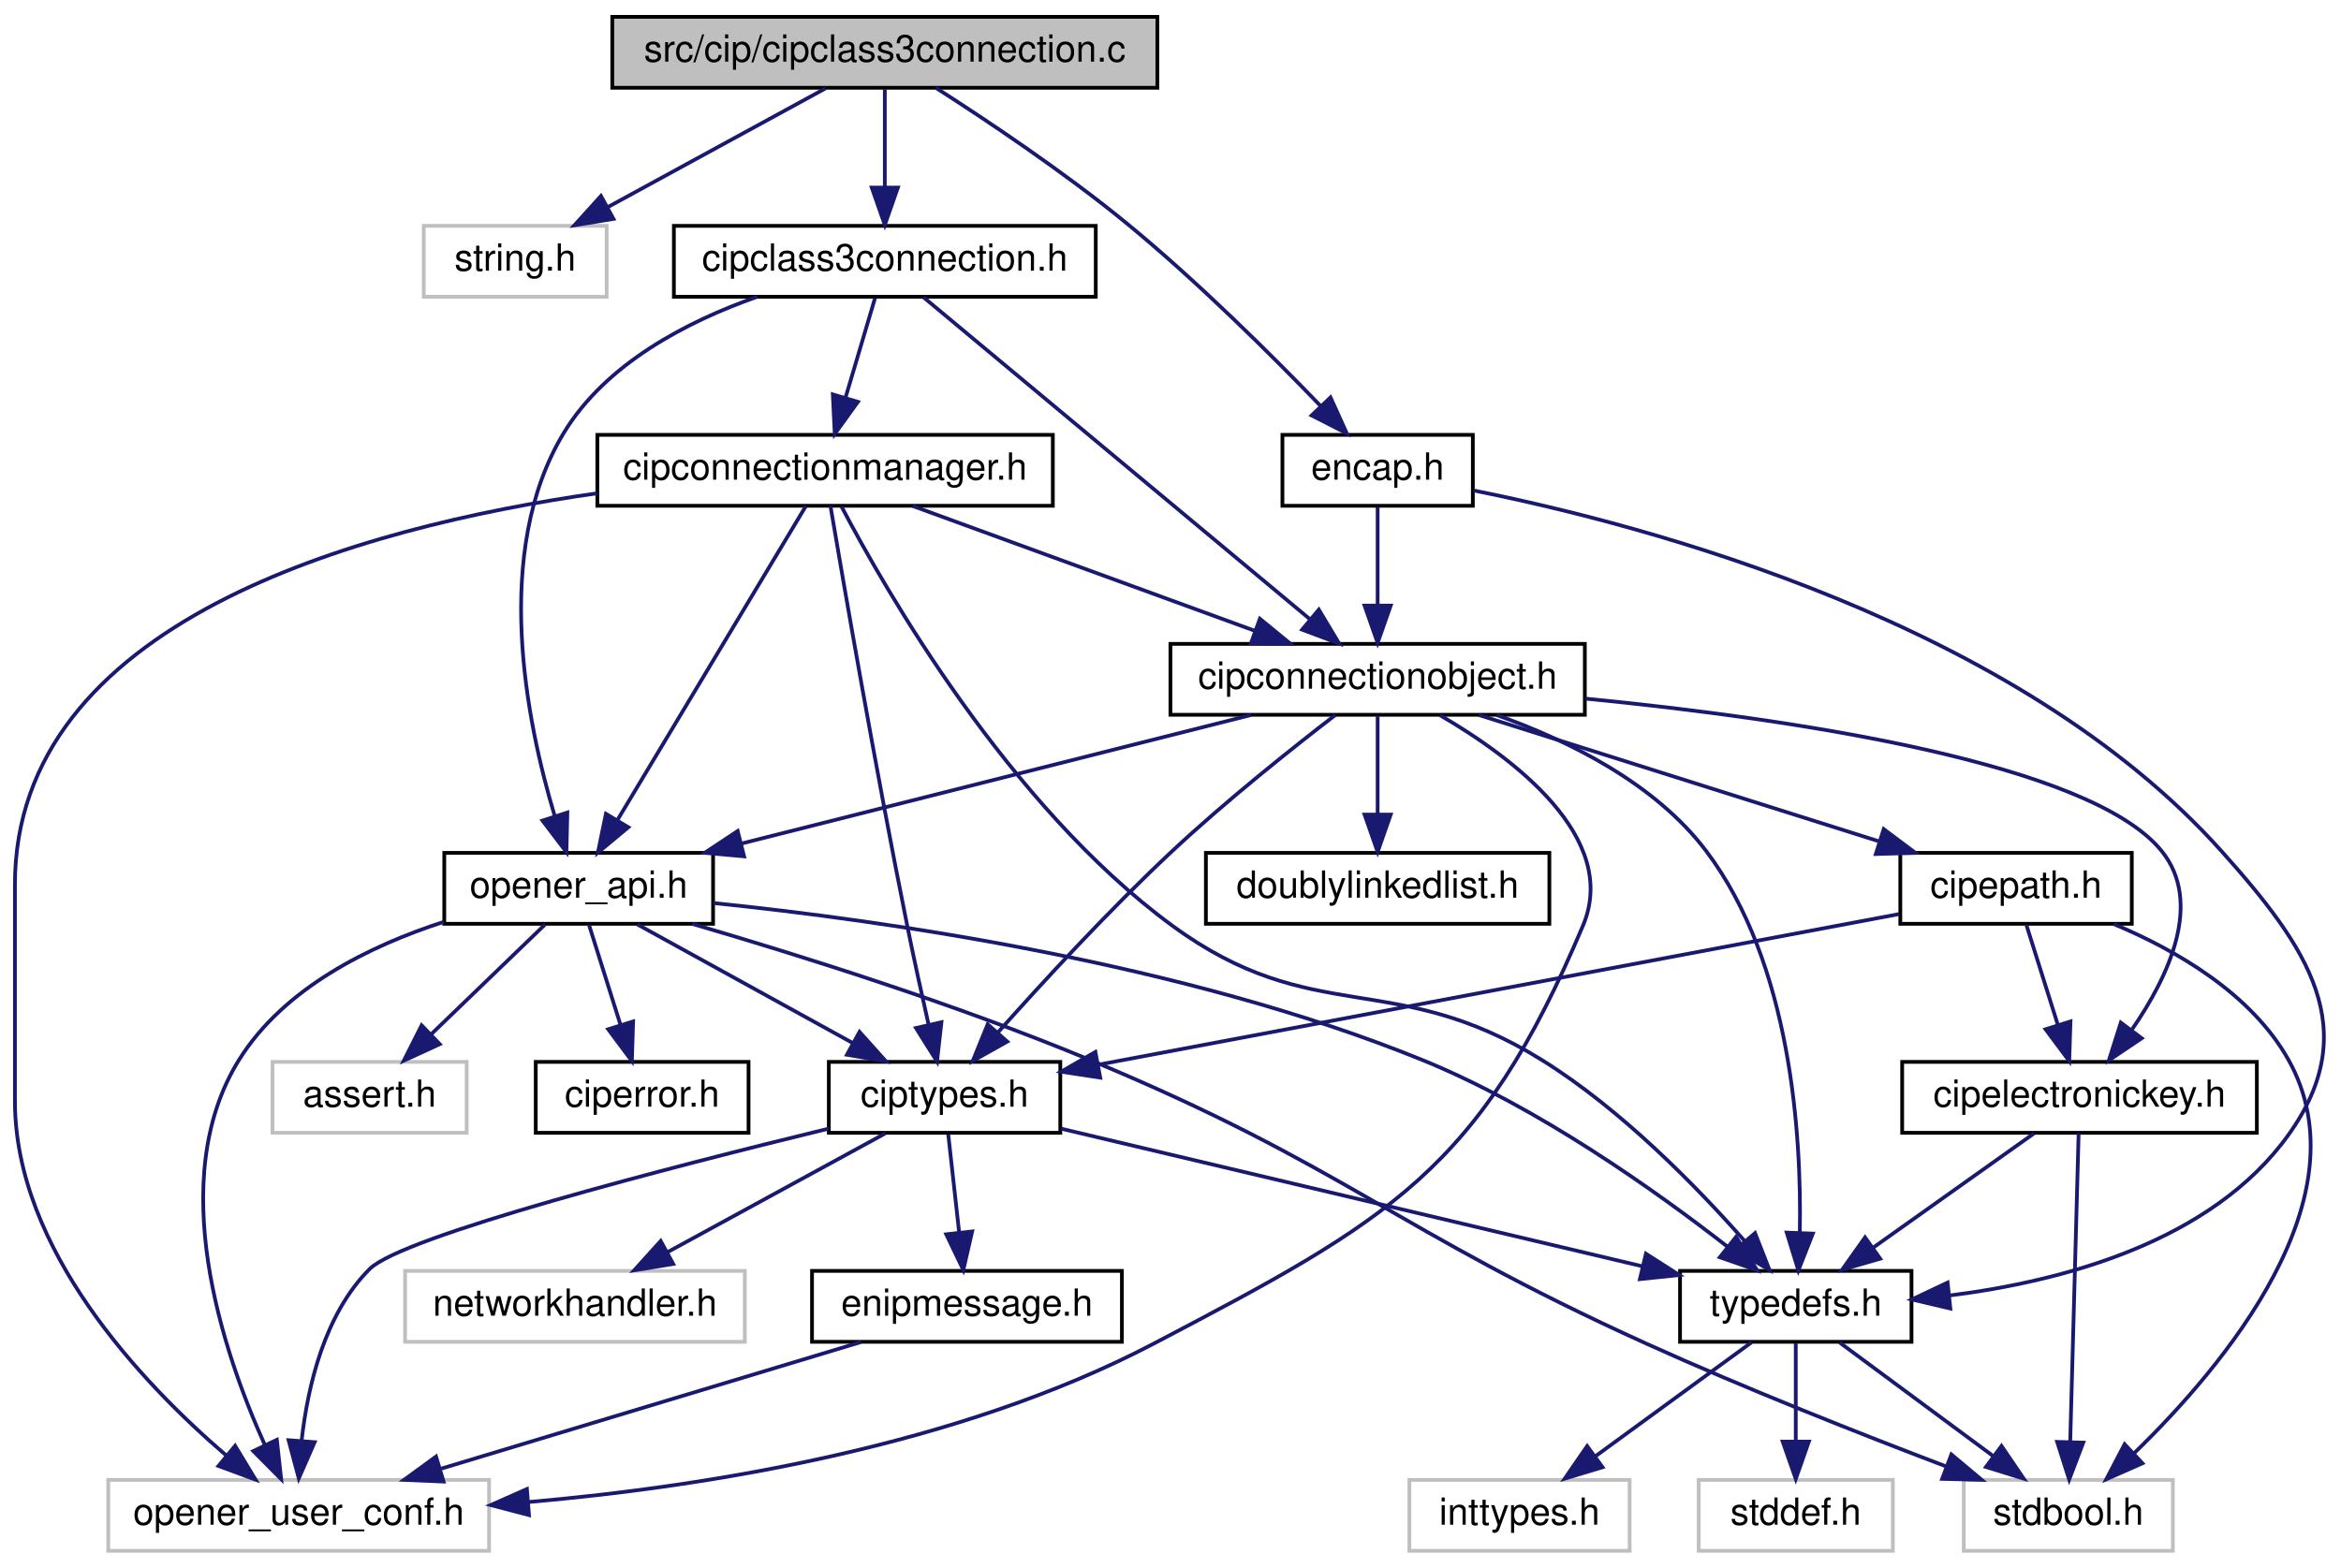
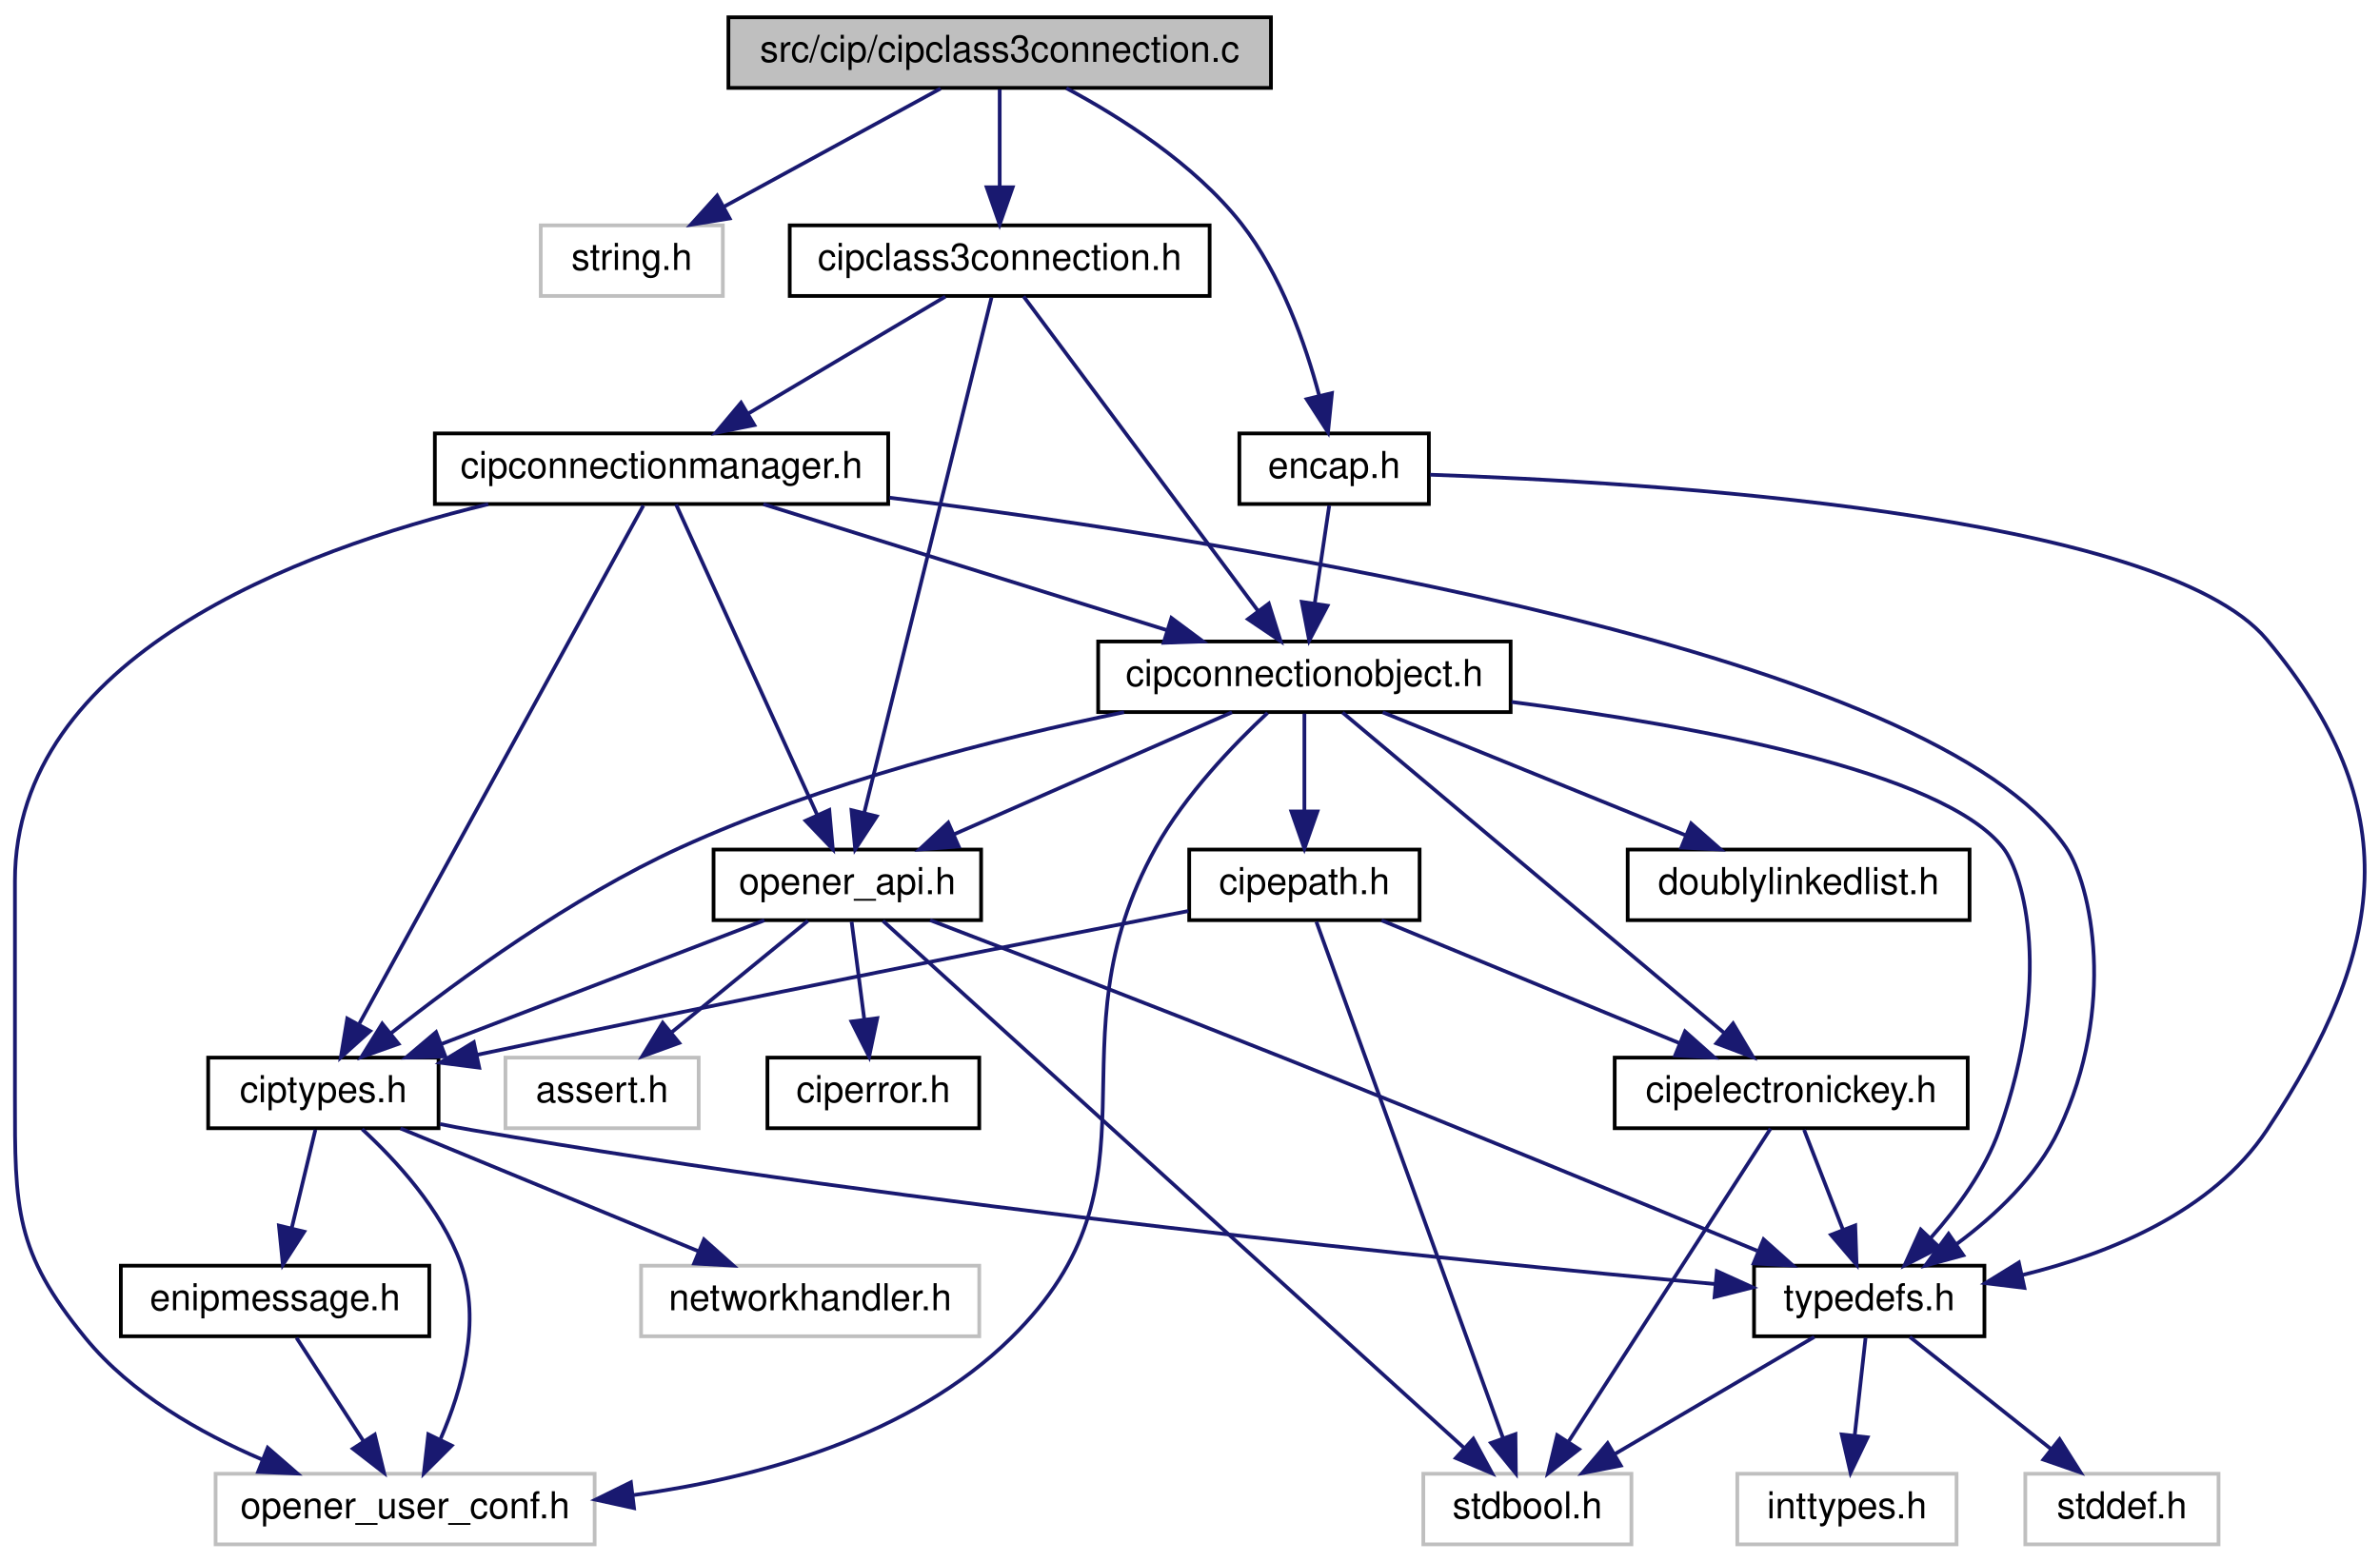
- <svg xmlns="http://www.w3.org/2000/svg" xmlns:xlink="http://www.w3.org/1999/xlink" width="627pt" height="420pt" viewBox="0.00 0.00 627.04 420.00">
+ <svg xmlns="http://www.w3.org/2000/svg" xmlns:xlink="http://www.w3.org/1999/xlink" width="640pt" height="420pt" viewBox="0.00 0.00 640.47 420.00">
  <g id="graph0" class="graph" transform="scale(1 1) rotate(0) translate(4 416)">
    <g id="node1" class="node">
-       <polygon fill="#bfbfbf" stroke="black" points="160,-392.5 160,-411.5 306,-411.5 306,-392.5 160,-392.5" />
-       <text text-anchor="middle" x="233" y="-399.5" font-family="Helvetica,sans-Serif" font-size="10.00">src/cip/cipclass3connection.c</text>
+       <polygon fill="#bfbfbf" stroke="black" points="192.02,-392.5 192.02,-411.5 338.02,-411.5 338.02,-392.5 192.02,-392.5" />
+       <text text-anchor="middle" x="265.02" y="-399.5" font-family="Helvetica,sans-Serif" font-size="10.00">src/cip/cipclass3connection.c</text>
    </g>
    <g id="node2" class="node">
-       <polygon fill="none" stroke="#bfbfbf" points="109.5,-336.5 109.5,-355.5 158.5,-355.5 158.5,-336.5 109.5,-336.5" />
-       <text text-anchor="middle" x="134" y="-343.5" font-family="Helvetica,sans-Serif" font-size="10.00">string.h</text>
+       <polygon fill="none" stroke="#bfbfbf" points="141.52,-336.5 141.52,-355.5 190.52,-355.5 190.52,-336.5 141.52,-336.5" />
+       <text text-anchor="middle" x="166.02" y="-343.5" font-family="Helvetica,sans-Serif" font-size="10.00">string.h</text>
    </g>
    <g id="edge1" class="edge">
-       <path fill="none" stroke="midnightblue" d="M217.094,-392.324C201.362,-383.743 177.058,-370.486 158.791,-360.522" />
-       <polygon fill="midnightblue" stroke="midnightblue" points="160.322,-357.37 149.867,-355.655 156.97,-363.516 160.322,-357.37" />
+       <path fill="none" stroke="midnightblue" d="M249.113,-392.324C233.381,-383.743 209.077,-370.486 190.811,-360.522" />
+       <polygon fill="midnightblue" stroke="midnightblue" points="192.341,-357.37 181.886,-355.655 188.989,-363.516 192.341,-357.37" />
    </g>
    <g id="node3" class="node">
      <g id="a_node3">
        <a xlink:href="../../d2/d11/cipclass3connection_8h.html" target="_top" xlink:title="CIP Class 3 connection. ">
-           <polygon fill="none" stroke="black" points="176.5,-336.5 176.5,-355.5 289.5,-355.5 289.5,-336.5 176.5,-336.5" />
-           <text text-anchor="middle" x="233" y="-343.5" font-family="Helvetica,sans-Serif" font-size="10.00">cipclass3connection.h</text>
+           <polygon fill="none" stroke="black" points="208.52,-336.5 208.52,-355.5 321.52,-355.5 321.52,-336.5 208.52,-336.5" />
+           <text text-anchor="middle" x="265.02" y="-343.5" font-family="Helvetica,sans-Serif" font-size="10.00">cipclass3connection.h</text>
        </a>
      </g>
    </g>
    <g id="edge2" class="edge">
-       <path fill="none" stroke="midnightblue" d="M233,-392.083C233,-385.006 233,-374.861 233,-365.986" />
-       <polygon fill="midnightblue" stroke="midnightblue" points="236.5,-365.751 233,-355.751 229.5,-365.751 236.5,-365.751" />
+       <path fill="none" stroke="midnightblue" d="M265.02,-392.083C265.02,-385.006 265.02,-374.861 265.02,-365.986" />
+       <polygon fill="midnightblue" stroke="midnightblue" points="268.52,-365.751 265.02,-355.751 261.52,-365.751 268.52,-365.751" />
    </g>
    <g id="node20" class="node">
      <g id="a_node20">
        <a xlink:href="../../d7/df9/encap_8h.html" target="_top" xlink:title="This file contains the public interface of the encapsulation layer. ">
-           <polygon fill="none" stroke="black" points="339.5,-280.5 339.5,-299.5 390.5,-299.5 390.5,-280.5 339.5,-280.5" />
-           <text text-anchor="middle" x="365" y="-287.5" font-family="Helvetica,sans-Serif" font-size="10.00">encap.h</text>
-         </a>
-       </g>
-     </g>
-     <g id="edge37" class="edge">
-       <path fill="none" stroke="midnightblue" d="M246.662,-392.482C260.149,-383.859 281.14,-369.856 298,-356 316.84,-340.517 336.679,-320.779 349.835,-307.137" />
-       <polygon fill="midnightblue" stroke="midnightblue" points="352.38,-309.539 356.75,-299.888 347.315,-304.708 352.38,-309.539" />
+           <polygon fill="none" stroke="black" points="329.52,-280.5 329.52,-299.5 380.52,-299.5 380.52,-280.5 329.52,-280.5" />
+           <text text-anchor="middle" x="355.02" y="-287.5" font-family="Helvetica,sans-Serif" font-size="10.00">encap.h</text>
+         </a>
+       </g>
+     </g>
+     <g id="edge36" class="edge">
+       <path fill="none" stroke="midnightblue" d="M282.969,-392.414C297.435,-384.684 317.381,-372.078 330.02,-356 340.75,-342.35 347.309,-323.559 351,-309.691" />
+       <polygon fill="midnightblue" stroke="midnightblue" points="354.439,-310.358 353.369,-299.817 347.632,-308.724 354.439,-310.358" />
    </g>
    <g id="node4" class="node">
      <g id="a_node4">
        <a xlink:href="../../d4/d38/opener__api_8h.html" target="_top" xlink:title="opener_api.h">
-           <polygon fill="none" stroke="black" points="115,-168.5 115,-187.5 187,-187.5 187,-168.5 115,-168.5" />
-           <text text-anchor="middle" x="151" y="-175.5" font-family="Helvetica,sans-Serif" font-size="10.00">opener_api.h</text>
+           <polygon fill="none" stroke="black" points="188.02,-168.5 188.02,-187.5 260.02,-187.5 260.02,-168.5 188.02,-168.5" />
+           <text text-anchor="middle" x="224.02" y="-175.5" font-family="Helvetica,sans-Serif" font-size="10.00">opener_api.h</text>
        </a>
      </g>
    </g>
    <g id="edge3" class="edge">
-       <path fill="none" stroke="midnightblue" d="M198.816,-336.493C180.007,-329.877 158.257,-318.596 147,-300 127.752,-268.205 137.004,-222.601 144.567,-197.436" />
-       <polygon fill="midnightblue" stroke="midnightblue" points="147.963,-198.31 147.715,-187.718 141.303,-196.152 147.963,-198.31" />
+       <path fill="none" stroke="midnightblue" d="M262.815,-336.075C256.361,-309.945 237.409,-233.211 228.608,-197.577" />
+       <polygon fill="midnightblue" stroke="midnightblue" points="231.932,-196.437 226.136,-187.568 225.136,-198.116 231.932,-196.437" />
    </g>
    <g id="node15" class="node">
      <g id="a_node15">
        <a xlink:href="../../d2/da3/cipconnectionmanager_8h.html" target="_top" xlink:title="cipconnectionmanager.h">
-           <polygon fill="none" stroke="black" points="156,-280.5 156,-299.5 278,-299.5 278,-280.5 156,-280.5" />
-           <text text-anchor="middle" x="217" y="-287.5" font-family="Helvetica,sans-Serif" font-size="10.00">cipconnectionmanager.h</text>
-         </a>
-       </g>
-     </g>
-     <g id="edge18" class="edge">
-       <path fill="none" stroke="midnightblue" d="M230.358,-336.083C228.214,-328.849 225.121,-318.409 222.451,-309.397" />
-       <polygon fill="midnightblue" stroke="midnightblue" points="225.79,-308.345 219.593,-299.751 219.078,-310.333 225.79,-308.345" />
+           <polygon fill="none" stroke="black" points="113.02,-280.5 113.02,-299.5 235.02,-299.5 235.02,-280.5 113.02,-280.5" />
+           <text text-anchor="middle" x="174.02" y="-287.5" font-family="Helvetica,sans-Serif" font-size="10.00">cipconnectionmanager.h</text>
+         </a>
+       </g>
+     </g>
+     <g id="edge17" class="edge">
+       <path fill="none" stroke="midnightblue" d="M250.399,-336.324C236.071,-327.822 214.007,-314.729 197.271,-304.797" />
+       <polygon fill="midnightblue" stroke="midnightblue" points="198.99,-301.748 188.604,-299.655 195.418,-307.768 198.99,-301.748" />
    </g>
    <g id="node16" class="node">
      <g id="a_node16">
        <a xlink:href="../../d1/d6c/cipconnectionobject_8h.html" target="_top" xlink:title="cipconnectionobject.h">
-           <polygon fill="none" stroke="black" points="309.5,-224.5 309.5,-243.5 420.5,-243.5 420.5,-224.5 309.5,-224.5" />
-           <text text-anchor="middle" x="365" y="-231.5" font-family="Helvetica,sans-Serif" font-size="10.00">cipconnectionobject.h</text>
-         </a>
-       </g>
-     </g>
-     <g id="edge36" class="edge">
-       <path fill="none" stroke="midnightblue" d="M243.358,-336.368C265.72,-317.733 318.761,-273.532 346.839,-250.134" />
-       <polygon fill="midnightblue" stroke="midnightblue" points="349.249,-252.682 354.69,-243.591 344.767,-247.305 349.249,-252.682" />
+           <polygon fill="none" stroke="black" points="291.52,-224.5 291.52,-243.5 402.52,-243.5 402.52,-224.5 291.52,-224.5" />
+           <text text-anchor="middle" x="347.02" y="-231.5" font-family="Helvetica,sans-Serif" font-size="10.00">cipconnectionobject.h</text>
+         </a>
+       </g>
+     </g>
+     <g id="edge35" class="edge">
+       <path fill="none" stroke="midnightblue" d="M271.454,-336.368C285.046,-318.135 316.884,-275.426 334.589,-251.675" />
+       <polygon fill="midnightblue" stroke="midnightblue" points="337.444,-253.701 340.615,-243.591 331.832,-249.517 337.444,-253.701" />
    </g>
    <g id="node5" class="node">
-       <polygon fill="none" stroke="#bfbfbf" points="69,-112.5 69,-131.5 121,-131.5 121,-112.5 69,-112.5" />
-       <text text-anchor="middle" x="95" y="-119.5" font-family="Helvetica,sans-Serif" font-size="10.00">assert.h</text>
+       <polygon fill="none" stroke="#bfbfbf" points="132.02,-112.5 132.02,-131.5 184.02,-131.5 184.02,-112.5 132.02,-112.5" />
+       <text text-anchor="middle" x="158.02" y="-119.5" font-family="Helvetica,sans-Serif" font-size="10.00">assert.h</text>
    </g>
    <g id="edge4" class="edge">
-       <path fill="none" stroke="midnightblue" d="M142.003,-168.324C133.806,-160.42 121.494,-148.548 111.528,-138.938" />
-       <polygon fill="midnightblue" stroke="midnightblue" points="113.789,-136.256 104.161,-131.834 108.93,-141.295 113.789,-136.256" />
+       <path fill="none" stroke="midnightblue" d="M213.416,-168.324C203.563,-160.263 188.669,-148.077 176.804,-138.369" />
+       <polygon fill="midnightblue" stroke="midnightblue" points="178.772,-135.457 168.817,-131.834 174.34,-140.875 178.772,-135.457" />
    </g>
    <g id="node6" class="node">
-       <polygon fill="none" stroke="#bfbfbf" points="522,-0.5 522,-19.5 578,-19.5 578,-0.5 522,-0.5" />
-       <text text-anchor="middle" x="550" y="-7.5" font-family="Helvetica,sans-Serif" font-size="10.00">stdbool.h</text>
+       <polygon fill="none" stroke="#bfbfbf" points="379.02,-0.5 379.02,-19.5 435.02,-19.5 435.02,-0.5 379.02,-0.5" />
+       <text text-anchor="middle" x="407.02" y="-7.5" font-family="Helvetica,sans-Serif" font-size="10.00">stdbool.h</text>
    </g>
    <g id="edge5" class="edge">
-       <path fill="none" stroke="midnightblue" d="M181.419,-168.478C209.51,-160.265 252.177,-146.915 288,-132 356.629,-103.427 369.284,-86.674 437,-56 463.641,-43.932 494.532,-31.75 517.275,-23.11" />
-       <polygon fill="midnightblue" stroke="midnightblue" points="518.675,-26.323 526.797,-19.519 516.205,-19.773 518.675,-26.323" />
+       <path fill="none" stroke="midnightblue" d="M233.601,-168.309C263,-141.64 352.212,-60.716 389.912,-26.519" />
+       <polygon fill="midnightblue" stroke="midnightblue" points="392.478,-28.916 397.533,-19.605 387.775,-23.732 392.478,-28.916" />
    </g>
    <g id="node7" class="node">
      <g id="a_node7">
        <a xlink:href="../../d7/d69/typedefs_8h.html" target="_top" xlink:title="typedefs.h">
-           <polygon fill="none" stroke="black" points="446,-56.5 446,-75.5 508,-75.5 508,-56.5 446,-56.5" />
-           <text text-anchor="middle" x="477" y="-63.5" font-family="Helvetica,sans-Serif" font-size="10.00">typedefs.h</text>
+           <polygon fill="none" stroke="black" points="468.02,-56.5 468.02,-75.5 530.02,-75.5 530.02,-56.5 468.02,-56.5" />
+           <text text-anchor="middle" x="499.02" y="-63.5" font-family="Helvetica,sans-Serif" font-size="10.00">typedefs.h</text>
        </a>
      </g>
    </g>
    <g id="edge6" class="edge">
-       <path fill="none" stroke="midnightblue" d="M187.045,-174.062C232.687,-169.4 313.079,-158.011 377,-132 407.936,-119.412 439.587,-96.882 458.771,-81.936" />
-       <polygon fill="midnightblue" stroke="midnightblue" points="461.009,-84.628 466.66,-75.666 456.654,-79.148 461.009,-84.628" />
+       <path fill="none" stroke="midnightblue" d="M246.304,-168.492C269.693,-159.53 307.51,-144.95 340.02,-132 385.018,-114.076 436.921,-92.731 468.853,-79.521" />
+       <polygon fill="midnightblue" stroke="midnightblue" points="470.585,-82.592 478.485,-75.533 467.907,-76.125 470.585,-82.592" />
    </g>
    <g id="node10" class="node">
      <g id="a_node10">
        <a xlink:href="../../df/d28/ciptypes_8h.html" target="_top" xlink:title="ciptypes.h">
-           <polygon fill="none" stroke="black" points="218,-112.5 218,-131.5 280,-131.5 280,-112.5 218,-112.5" />
-           <text text-anchor="middle" x="249" y="-119.5" font-family="Helvetica,sans-Serif" font-size="10.00">ciptypes.h</text>
+           <polygon fill="none" stroke="black" points="52.02,-112.5 52.02,-131.5 114.02,-131.5 114.02,-112.5 52.02,-112.5" />
+           <text text-anchor="middle" x="83.019" y="-119.5" font-family="Helvetica,sans-Serif" font-size="10.00">ciptypes.h</text>
        </a>
      </g>
    </g>
    <g id="edge10" class="edge">
-       <path fill="none" stroke="midnightblue" d="M166.745,-168.324C182.319,-159.743 206.377,-146.486 224.459,-136.522" />
-       <polygon fill="midnightblue" stroke="midnightblue" points="226.224,-139.546 233.294,-131.655 222.846,-133.415 226.224,-139.546" />
-     </g>
-     <g id="node13" class="node">
-       <polygon fill="none" stroke="#bfbfbf" points="25,-0.5 25,-19.5 127,-19.5 127,-0.5 25,-0.5" />
-       <text text-anchor="middle" x="76" y="-7.5" font-family="Helvetica,sans-Serif" font-size="10.00">opener_user_conf.h</text>
-     </g>
-     <g id="edge17" class="edge">
-       <path fill="none" stroke="midnightblue" d="M114.89,-169.024C95.009,-162.59 71.996,-151.314 60,-132 40.053,-99.884 55.682,-53.76 66.986,-28.754" />
-       <polygon fill="midnightblue" stroke="midnightblue" points="70.153,-30.244 71.308,-19.713 63.838,-27.226 70.153,-30.244" />
+       <path fill="none" stroke="midnightblue" d="M201.678,-168.444C178.267,-159.478 141.284,-145.314 114.83,-135.183" />
+       <polygon fill="midnightblue" stroke="midnightblue" points="115.847,-131.824 105.257,-131.516 113.344,-138.361 115.847,-131.824" />
    </g>
    <g id="node14" class="node">
      <g id="a_node14">
        <a xlink:href="../../d6/d52/ciperror_8h.html" target="_top" xlink:title="ciperror.h">
-           <polygon fill="none" stroke="black" points="139.5,-112.5 139.5,-131.5 196.5,-131.5 196.5,-112.5 139.5,-112.5" />
-           <text text-anchor="middle" x="168" y="-119.5" font-family="Helvetica,sans-Serif" font-size="10.00">ciperror.h</text>
+           <polygon fill="none" stroke="black" points="202.52,-112.5 202.52,-131.5 259.52,-131.5 259.52,-112.5 202.52,-112.5" />
+           <text text-anchor="middle" x="231.02" y="-119.5" font-family="Helvetica,sans-Serif" font-size="10.00">ciperror.h</text>
        </a>
      </g>
    </g>
    <g id="edge16" class="edge">
-       <path fill="none" stroke="midnightblue" d="M153.807,-168.083C156.085,-160.849 159.371,-150.409 162.208,-141.397" />
-       <polygon fill="midnightblue" stroke="midnightblue" points="165.581,-142.341 165.245,-131.751 158.904,-140.239 165.581,-142.341" />
+       <path fill="none" stroke="midnightblue" d="M225.175,-168.083C226.103,-160.927 227.437,-150.635 228.597,-141.691" />
+       <polygon fill="midnightblue" stroke="midnightblue" points="232.07,-142.118 229.885,-131.751 225.129,-141.218 232.07,-142.118" />
    </g>
    <g id="edge9" class="edge">
-       <path fill="none" stroke="midnightblue" d="M488.729,-56.324C499.837,-48.107 516.742,-35.602 529.983,-25.807" />
-       <polygon fill="midnightblue" stroke="midnightblue" points="532.1,-28.595 538.058,-19.834 527.937,-22.967 532.1,-28.595" />
+       <path fill="none" stroke="midnightblue" d="M484.238,-56.324C469.752,-47.822 447.446,-34.729 430.526,-24.797" />
+       <polygon fill="midnightblue" stroke="midnightblue" points="432.16,-21.698 421.764,-19.654 428.617,-27.735 432.16,-21.698" />
    </g>
    <g id="node8" class="node">
-       <polygon fill="none" stroke="#bfbfbf" points="373.5,-0.5 373.5,-19.5 432.5,-19.5 432.5,-0.5 373.5,-0.5" />
-       <text text-anchor="middle" x="403" y="-7.5" font-family="Helvetica,sans-Serif" font-size="10.00">inttypes.h</text>
+       <polygon fill="none" stroke="#bfbfbf" points="463.52,-0.5 463.52,-19.5 522.52,-19.5 522.52,-0.5 463.52,-0.5" />
+       <text text-anchor="middle" x="493.02" y="-7.5" font-family="Helvetica,sans-Serif" font-size="10.00">inttypes.h</text>
    </g>
    <g id="edge7" class="edge">
-       <path fill="none" stroke="midnightblue" d="M465.111,-56.324C453.85,-48.107 436.713,-35.602 423.291,-25.807" />
-       <polygon fill="midnightblue" stroke="midnightblue" points="425.247,-22.901 415.106,-19.834 421.12,-28.556 425.247,-22.901" />
+       <path fill="none" stroke="midnightblue" d="M498.029,-56.083C497.234,-48.927 496.09,-38.635 495.096,-29.691" />
+       <polygon fill="midnightblue" stroke="midnightblue" points="498.575,-29.303 493.992,-19.751 491.618,-30.076 498.575,-29.303" />
    </g>
    <g id="node9" class="node">
-       <polygon fill="none" stroke="#bfbfbf" points="451,-0.5 451,-19.5 503,-19.5 503,-0.5 451,-0.5" />
-       <text text-anchor="middle" x="477" y="-7.5" font-family="Helvetica,sans-Serif" font-size="10.00">stddef.h</text>
+       <polygon fill="none" stroke="#bfbfbf" points="541.02,-0.5 541.02,-19.5 593.02,-19.5 593.02,-0.5 541.02,-0.5" />
+       <text text-anchor="middle" x="567.02" y="-7.5" font-family="Helvetica,sans-Serif" font-size="10.00">stddef.h</text>
    </g>
    <g id="edge8" class="edge">
-       <path fill="none" stroke="midnightblue" d="M477,-56.083C477,-49.006 477,-38.861 477,-29.986" />
-       <polygon fill="midnightblue" stroke="midnightblue" points="480.5,-29.751 477,-19.751 473.5,-29.751 480.5,-29.751" />
+       <path fill="none" stroke="midnightblue" d="M509.945,-56.324C520.194,-48.185 535.74,-35.84 548.021,-26.087" />
+       <polygon fill="midnightblue" stroke="midnightblue" points="550.241,-28.794 555.895,-19.834 545.888,-23.312 550.241,-28.794" />
    </g>
    <g id="edge11" class="edge">
-       <path fill="none" stroke="midnightblue" d="M280.224,-113.605C320.618,-104.038 391.093,-87.347 435.829,-76.751" />
-       <polygon fill="midnightblue" stroke="midnightblue" points="436.864,-80.103 445.788,-74.392 435.25,-73.291 436.864,-80.103" />
+       <path fill="none" stroke="midnightblue" d="M114.402,-113.621C117.308,-113.034 120.213,-112.482 123.02,-112 243.814,-91.238 388.079,-76.85 457.569,-70.564" />
+       <polygon fill="midnightblue" stroke="midnightblue" points="458.018,-74.038 467.667,-69.66 457.394,-67.066 458.018,-74.038" />
    </g>
    <g id="node11" class="node">
-       <polygon fill="none" stroke="#bfbfbf" points="104.5,-56.5 104.5,-75.5 195.5,-75.5 195.5,-56.5 104.5,-56.5" />
-       <text text-anchor="middle" x="150" y="-63.5" font-family="Helvetica,sans-Serif" font-size="10.00">networkhandler.h</text>
+       <polygon fill="none" stroke="#bfbfbf" points="168.52,-56.5 168.52,-75.5 259.52,-75.5 259.52,-56.5 168.52,-56.5" />
+       <text text-anchor="middle" x="214.02" y="-63.5" font-family="Helvetica,sans-Serif" font-size="10.00">networkhandler.h</text>
    </g>
    <g id="edge12" class="edge">
-       <path fill="none" stroke="midnightblue" d="M233.094,-112.324C217.362,-103.743 193.058,-90.486 174.791,-80.522" />
-       <polygon fill="midnightblue" stroke="midnightblue" points="176.322,-77.37 165.867,-75.654 172.97,-83.516 176.322,-77.37" />
+       <path fill="none" stroke="midnightblue" d="M103.777,-112.444C125.336,-103.557 159.283,-89.563 183.813,-79.451" />
+       <polygon fill="midnightblue" stroke="midnightblue" points="185.448,-82.563 193.359,-75.516 182.78,-76.092 185.448,-82.563" />
    </g>
    <g id="node12" class="node">
      <g id="a_node12">
        <a xlink:href="../../d8/d2c/enipmessage_8h.html" target="_top" xlink:title="enipmessage.h">
-           <polygon fill="none" stroke="black" points="213.5,-56.5 213.5,-75.5 296.5,-75.5 296.5,-56.5 213.5,-56.5" />
-           <text text-anchor="middle" x="255" y="-63.5" font-family="Helvetica,sans-Serif" font-size="10.00">enipmessage.h</text>
+           <polygon fill="none" stroke="black" points="28.52,-56.5 28.52,-75.5 111.52,-75.5 111.52,-56.5 28.52,-56.5" />
+           <text text-anchor="middle" x="70.019" y="-63.5" font-family="Helvetica,sans-Serif" font-size="10.00">enipmessage.h</text>
        </a>
      </g>
    </g>
    <g id="edge13" class="edge">
-       <path fill="none" stroke="midnightblue" d="M249.991,-112.083C250.786,-104.927 251.929,-94.635 252.923,-85.691" />
-       <polygon fill="midnightblue" stroke="midnightblue" points="256.402,-86.076 254.028,-75.751 249.445,-85.303 256.402,-86.076" />
+       <path fill="none" stroke="midnightblue" d="M80.873,-112.083C79.15,-104.927 76.672,-94.635 74.519,-85.691" />
+       <polygon fill="midnightblue" stroke="midnightblue" points="77.87,-84.654 72.126,-75.751 71.064,-86.293 77.87,-84.654" />
+     </g>
+     <g id="node13" class="node">
+       <polygon fill="none" stroke="#bfbfbf" points="54.02,-0.5 54.02,-19.5 156.02,-19.5 156.02,-0.5 54.02,-0.5" />
+       <text text-anchor="middle" x="105.02" y="-7.5" font-family="Helvetica,sans-Serif" font-size="10.00">opener_user_conf.h</text>
    </g>
    <g id="edge15" class="edge">
-       <path fill="none" stroke="midnightblue" d="M217.977,-113.628C175.594,-103.303 103.814,-84.814 95,-76 82.929,-63.931 78.439,-44.644 76.813,-30.209" />
-       <polygon fill="midnightblue" stroke="midnightblue" points="80.278,-29.61 76.033,-19.903 73.298,-30.139 80.278,-29.61" />
+       <path fill="none" stroke="midnightblue" d="M93.458,-112.245C102.443,-103.969 114.765,-90.663 120.02,-76 125.568,-60.515 120.343,-42.205 114.59,-28.97" />
+       <polygon fill="midnightblue" stroke="midnightblue" points="117.563,-27.077 110.06,-19.596 111.26,-30.123 117.563,-27.077" />
    </g>
    <g id="edge14" class="edge">
-       <path fill="none" stroke="midnightblue" d="M226.637,-56.444C196.262,-47.28 147.89,-32.688 114.184,-22.519" />
-       <polygon fill="midnightblue" stroke="midnightblue" points="114.815,-19.054 104.23,-19.516 112.793,-25.756 114.815,-19.054" />
+       <path fill="none" stroke="midnightblue" d="M75.799,-56.083C80.692,-48.534 87.847,-37.495 93.852,-28.23" />
+       <polygon fill="midnightblue" stroke="midnightblue" points="96.846,-30.046 99.348,-19.751 90.972,-26.239 96.846,-30.046" />
+     </g>
+     <g id="edge19" class="edge">
+       <path fill="none" stroke="midnightblue" d="M177.943,-280.368C186.085,-262.456 204.964,-220.923 215.861,-196.948" />
+       <polygon fill="midnightblue" stroke="midnightblue" points="219.163,-198.143 220.114,-187.591 212.79,-195.247 219.163,-198.143" />
    </g>
    <g id="edge20" class="edge">
-       <path fill="none" stroke="midnightblue" d="M211.821,-280.368C200.977,-262.296 175.706,-220.176 161.384,-196.307" />
-       <polygon fill="midnightblue" stroke="midnightblue" points="164.301,-194.366 156.155,-187.591 158.299,-197.967 164.301,-194.366" />
+       <path fill="none" stroke="midnightblue" d="M235.392,-282.199C333.073,-269.901 516.539,-240.268 552.02,-188 558.71,-178.144 565.781,-145.327 550.02,-112 544.104,-99.491 532.917,-89.004 522.525,-81.31" />
+       <polygon fill="midnightblue" stroke="midnightblue" points="524.337,-78.308 514.115,-75.521 520.367,-84.074 524.337,-78.308" />
    </g>
    <g id="edge21" class="edge">
-       <path fill="none" stroke="midnightblue" d="M221.385,-280.328C232.904,-258.378 266.181,-200.093 310,-168 347.772,-140.336 369.229,-156.703 409,-132 430.339,-118.746 450.583,-97.954 463.345,-83.467" />
-       <polygon fill="midnightblue" stroke="midnightblue" points="466.093,-85.639 469.946,-75.77 460.78,-81.082 466.093,-85.639" />
+       <path fill="none" stroke="midnightblue" d="M169.127,-280.075C154.679,-253.719 112.007,-175.878 92.701,-140.661" />
+       <polygon fill="midnightblue" stroke="midnightblue" points="95.593,-138.654 87.716,-131.568 89.454,-142.019 95.593,-138.654" />
+     </g>
+     <g id="edge18" class="edge">
+       <path fill="none" stroke="midnightblue" d="M127.391,-280.449C75.85,-267.991 0.02,-239.398 0.02,-179 0.02,-179 0.02,-179 0.02,-121 0.02,-90.902 -0.059,-79.279 19.02,-56 31.252,-41.074 49.751,-30.497 66.462,-23.364" />
+       <polygon fill="midnightblue" stroke="midnightblue" points="68.036,-26.505 76.033,-19.556 65.448,-20.001 68.036,-26.505" />
    </g>
    <g id="edge22" class="edge">
-       <path fill="none" stroke="midnightblue" d="M218.434,-280.47C221.787,-260.669 230.505,-210.067 239,-168 240.764,-159.263 242.886,-149.611 244.721,-141.493" />
-       <polygon fill="midnightblue" stroke="midnightblue" points="248.164,-142.134 246.983,-131.606 241.341,-140.573 248.164,-142.134" />
-     </g>
-     <g id="edge19" class="edge">
-       <path fill="none" stroke="midnightblue" d="M155.976,-283.853C91.793,-274.704 0,-249.325 0,-179 0,-179 0,-179 0,-121 0,-81.276 33.964,-45.505 56.482,-26.154" />
-       <polygon fill="midnightblue" stroke="midnightblue" points="58.975,-28.634 64.457,-19.567 54.518,-23.236 58.975,-28.634" />
+       <path fill="none" stroke="midnightblue" d="M201.432,-280.444C230.789,-271.28 277.539,-256.688 310.115,-246.519" />
+       <polygon fill="midnightblue" stroke="midnightblue" points="311.233,-249.837 319.735,-243.516 309.147,-243.155 311.233,-249.837" />
+     </g>
+     <g id="edge26" class="edge">
+       <path fill="none" stroke="midnightblue" d="M327.53,-224.444C307.377,-215.596 275.697,-201.687 252.689,-191.586" />
+       <polygon fill="midnightblue" stroke="midnightblue" points="253.982,-188.332 243.418,-187.516 251.168,-194.741 253.982,-188.332" />
    </g>
    <g id="edge23" class="edge">
-       <path fill="none" stroke="midnightblue" d="M240.451,-280.444C265.133,-271.438 304.185,-257.189 331.977,-247.049" />
-       <polygon fill="midnightblue" stroke="midnightblue" points="333.464,-250.232 341.659,-243.516 331.065,-243.656 333.464,-250.232" />
-     </g>
-     <g id="edge27" class="edge">
-       <path fill="none" stroke="midnightblue" d="M331.091,-224.444C294.151,-215.122 234.946,-200.183 194.582,-189.997" />
-       <polygon fill="midnightblue" stroke="midnightblue" points="195.303,-186.57 184.75,-187.516 193.59,-193.357 195.303,-186.57" />
+       <path fill="none" stroke="midnightblue" d="M402.772,-227.234C452.116,-220.845 518.754,-208.618 535.02,-188 540.687,-180.816 548.398,-152.718 534.02,-112 530.204,-101.195 522.681,-90.958 515.584,-82.987" />
+       <polygon fill="midnightblue" stroke="midnightblue" points="517.948,-80.395 508.516,-75.57 512.881,-85.224 517.948,-80.395" />
    </g>
    <g id="edge24" class="edge">
-       <path fill="none" stroke="midnightblue" d="M396.896,-224.429C416.029,-217.645 439.244,-206.21 453,-188 475.836,-157.769 478.572,-111.538 478.082,-85.856" />
-       <polygon fill="midnightblue" stroke="midnightblue" points="481.571,-85.493 477.691,-75.634 474.576,-85.761 481.571,-85.493" />
+       <path fill="none" stroke="midnightblue" d="M298.483,-224.473C264.111,-217.374 217.471,-205.563 179.02,-188 149.78,-174.645 119.66,-152.655 101.138,-138.002" />
+       <polygon fill="midnightblue" stroke="midnightblue" points="103.244,-135.204 93.26,-131.656 98.852,-140.655 103.244,-135.204" />
    </g>
    <g id="edge25" class="edge">
-       <path fill="none" stroke="midnightblue" d="M353.683,-224.447C342.302,-215.685 324.424,-201.476 310,-188 293.144,-172.251 275.236,-152.805 263.216,-139.306" />
-       <polygon fill="midnightblue" stroke="midnightblue" points="265.795,-136.94 256.555,-131.757 260.546,-141.571 265.795,-136.94" />
-     </g>
-     <g id="edge26" class="edge">
-       <path fill="none" stroke="midnightblue" d="M381.731,-224.363C401.33,-212.963 429.943,-191.562 420,-168 392.262,-102.267 368.18,-89.142 305,-56 252.686,-28.558 185.68,-17.777 137.687,-13.582" />
-       <polygon fill="midnightblue" stroke="midnightblue" points="137.69,-10.071 127.442,-12.76 137.131,-17.048 137.69,-10.071" />
+       <path fill="none" stroke="midnightblue" d="M337.102,-224.291C328.058,-215.847 314.937,-202.255 307.02,-188 277.318,-134.521 311.662,-98.867 268.02,-56 241.257,-29.713 200.601,-18.456 166.588,-13.775" />
+       <polygon fill="midnightblue" stroke="midnightblue" points="166.617,-10.253 156.269,-12.524 165.775,-17.202 166.617,-10.253" />
    </g>
    <g id="node17" class="node">
      <g id="a_node17">
        <a xlink:href="../../d9/d31/doublylinkedlist_8h.html" target="_top" xlink:title="doublylinkedlist.h">
-           <polygon fill="none" stroke="black" points="319,-168.5 319,-187.5 411,-187.5 411,-168.5 319,-168.5" />
-           <text text-anchor="middle" x="365" y="-175.5" font-family="Helvetica,sans-Serif" font-size="10.00">doublylinkedlist.h</text>
-         </a>
-       </g>
-     </g>
-     <g id="edge28" class="edge">
-       <path fill="none" stroke="midnightblue" d="M365,-224.083C365,-217.006 365,-206.861 365,-197.986" />
-       <polygon fill="midnightblue" stroke="midnightblue" points="368.5,-197.751 365,-187.751 361.5,-197.751 368.5,-197.751" />
+           <polygon fill="none" stroke="black" points="434.02,-168.5 434.02,-187.5 526.02,-187.5 526.02,-168.5 434.02,-168.5" />
+           <text text-anchor="middle" x="480.02" y="-175.5" font-family="Helvetica,sans-Serif" font-size="10.00">doublylinkedlist.h</text>
+         </a>
+       </g>
+     </g>
+     <g id="edge27" class="edge">
+       <path fill="none" stroke="midnightblue" d="M368.094,-224.444C390.079,-215.517 424.754,-201.439 449.684,-191.317" />
+       <polygon fill="midnightblue" stroke="midnightblue" points="451.095,-194.521 459.044,-187.516 448.462,-188.035 451.095,-194.521" />
    </g>
    <g id="node18" class="node">
      <g id="a_node18">
        <a xlink:href="../../d0/d23/cipelectronickey_8h.html" target="_top" xlink:title="cipelectronickey.h">
-           <polygon fill="none" stroke="black" points="505.5,-112.5 505.5,-131.5 600.5,-131.5 600.5,-112.5 505.5,-112.5" />
-           <text text-anchor="middle" x="553" y="-119.5" font-family="Helvetica,sans-Serif" font-size="10.00">cipelectronickey.h</text>
-         </a>
-       </g>
-     </g>
-     <g id="edge29" class="edge">
-       <path fill="none" stroke="midnightblue" d="M420.699,-228.83C476.228,-223.377 555.925,-211.596 575,-188 586.182,-174.168 576.839,-154.362 567.108,-140.255" />
-       <polygon fill="midnightblue" stroke="midnightblue" points="569.666,-137.832 560.869,-131.927 564.064,-142.029 569.666,-137.832" />
+           <polygon fill="none" stroke="black" points="430.52,-112.5 430.52,-131.5 525.52,-131.5 525.52,-112.5 430.52,-112.5" />
+           <text text-anchor="middle" x="478.02" y="-119.5" font-family="Helvetica,sans-Serif" font-size="10.00">cipelectronickey.h</text>
+         </a>
+       </g>
+     </g>
+     <g id="edge28" class="edge">
+       <path fill="none" stroke="midnightblue" d="M357.299,-224.368C379.492,-205.733 432.131,-161.532 459.997,-138.134" />
+       <polygon fill="midnightblue" stroke="midnightblue" points="462.38,-140.702 467.788,-131.591 457.879,-135.342 462.38,-140.702" />
    </g>
    <g id="node19" class="node">
      <g id="a_node19">
        <a xlink:href="../../d1/d02/cipepath_8h.html" target="_top" xlink:title="cipepath.h">
-           <polygon fill="none" stroke="black" points="505,-168.5 505,-187.5 567,-187.5 567,-168.5 505,-168.5" />
-           <text text-anchor="middle" x="536" y="-175.5" font-family="Helvetica,sans-Serif" font-size="10.00">cipepath.h</text>
-         </a>
-       </g>
+           <polygon fill="none" stroke="black" points="316.02,-168.5 316.02,-187.5 378.02,-187.5 378.02,-168.5 316.02,-168.5" />
+           <text text-anchor="middle" x="347.02" y="-175.5" font-family="Helvetica,sans-Serif" font-size="10.00">cipepath.h</text>
+         </a>
+       </g>
+     </g>
+     <g id="edge31" class="edge">
+       <path fill="none" stroke="midnightblue" d="M347.02,-224.083C347.02,-217.006 347.02,-206.861 347.02,-197.986" />
+       <polygon fill="midnightblue" stroke="midnightblue" points="350.52,-197.751 347.02,-187.751 343.52,-197.751 350.52,-197.751" />
+     </g>
+     <g id="edge29" class="edge">
+       <path fill="none" stroke="midnightblue" d="M472.448,-112.368C460.783,-94.296 433.597,-52.176 418.191,-28.307" />
+       <polygon fill="midnightblue" stroke="midnightblue" points="420.929,-26.095 412.565,-19.591 415.047,-29.891 420.929,-26.095" />
+     </g>
+     <g id="edge30" class="edge">
+       <path fill="none" stroke="midnightblue" d="M481.487,-112.083C484.331,-104.77 488.449,-94.181 491.979,-85.103" />
+       <polygon fill="midnightblue" stroke="midnightblue" points="495.254,-86.34 495.616,-75.751 488.73,-83.802 495.254,-86.34" />
    </g>
    <g id="edge32" class="edge">
-       <path fill="none" stroke="midnightblue" d="M392.095,-224.444C420.988,-215.32 466.925,-200.813 499.105,-190.651" />
-       <polygon fill="midnightblue" stroke="midnightblue" points="500.549,-193.865 509.031,-187.516 498.441,-187.19 500.549,-193.865" />
-     </g>
-     <g id="edge30" class="edge">
-       <path fill="none" stroke="midnightblue" d="M552.765,-112.368C552.28,-94.617 551.164,-53.666 550.507,-29.597" />
-       <polygon fill="midnightblue" stroke="midnightblue" points="554.006,-29.492 550.234,-19.591 547.008,-29.683 554.006,-29.492" />
-     </g>
-     <g id="edge31" class="edge">
-       <path fill="none" stroke="midnightblue" d="M540.789,-112.324C529.224,-104.107 511.625,-91.602 497.839,-81.807" />
-       <polygon fill="midnightblue" stroke="midnightblue" points="499.612,-78.773 489.433,-75.834 495.557,-84.479 499.612,-78.773" />
+       <path fill="none" stroke="midnightblue" d="M350.245,-168.075C359.731,-141.832 387.666,-64.545 400.471,-29.116" />
+       <polygon fill="midnightblue" stroke="midnightblue" points="403.815,-30.162 403.923,-19.568 397.232,-27.783 403.815,-30.162" />
    </g>
    <g id="edge33" class="edge">
-       <path fill="none" stroke="midnightblue" d="M562.211,-168.414C578.85,-161.445 599.057,-149.809 609,-132 629.574,-95.149 591.763,-50.078 567.7,-26.721" />
-       <polygon fill="midnightblue" stroke="midnightblue" points="569.864,-23.953 560.171,-19.676 565.081,-29.064 569.864,-23.953" />
+       <path fill="none" stroke="midnightblue" d="M315.809,-170.966C274.345,-162.898 198.563,-147.975 124.421,-132.264" />
+       <polygon fill="midnightblue" stroke="midnightblue" points="124.957,-128.799 114.447,-130.143 123.501,-135.646 124.957,-128.799" />
    </g>
    <g id="edge34" class="edge">
-       <path fill="none" stroke="midnightblue" d="M504.74,-171.118C452.66,-161.319 348.141,-141.654 290.144,-130.741" />
-       <polygon fill="midnightblue" stroke="midnightblue" points="290.697,-127.284 280.222,-128.874 289.402,-134.163 290.697,-127.284" />
-     </g>
-     <g id="edge35" class="edge">
-       <path fill="none" stroke="midnightblue" d="M538.807,-168.083C541.085,-160.849 544.371,-150.409 547.208,-141.397" />
-       <polygon fill="midnightblue" stroke="midnightblue" points="550.581,-142.341 550.245,-131.751 543.904,-140.239 550.581,-142.341" />
+       <path fill="none" stroke="midnightblue" d="M367.777,-168.444C389.336,-159.557 423.283,-145.563 447.813,-135.451" />
+       <polygon fill="midnightblue" stroke="midnightblue" points="449.448,-138.563 457.359,-131.516 446.78,-132.092 449.448,-138.563" />
+     </g>
+     <g id="edge37" class="edge">
+       <path fill="none" stroke="midnightblue" d="M380.845,-288.386C439.018,-286.404 577.469,-278.124 606.02,-244 643.665,-199.005 638.481,-160.867 606.02,-112 591.384,-89.968 563.63,-78.699 540.056,-72.948" />
+       <polygon fill="midnightblue" stroke="midnightblue" points="540.776,-69.523 530.259,-70.805 539.281,-76.361 540.776,-69.523" />
    </g>
    <g id="edge38" class="edge">
-       <path fill="none" stroke="midnightblue" d="M390.715,-284.595C437.375,-275.263 536.214,-249.125 591,-188 614.168,-162.151 629.201,-140.229 609,-112 588.492,-83.342 548.636,-72.725 518.061,-68.898" />
-       <polygon fill="midnightblue" stroke="midnightblue" points="518.402,-65.415 508.089,-67.844 517.666,-72.376 518.402,-65.415" />
-     </g>
-     <g id="edge39" class="edge">
-       <path fill="none" stroke="midnightblue" d="M365,-280.083C365,-273.006 365,-262.861 365,-253.986" />
-       <polygon fill="midnightblue" stroke="midnightblue" points="368.5,-253.751 365,-243.751 361.5,-253.751 368.5,-253.751" />
+       <path fill="none" stroke="midnightblue" d="M353.699,-280.083C352.638,-272.927 351.114,-262.635 349.789,-253.691" />
+       <polygon fill="midnightblue" stroke="midnightblue" points="353.244,-253.13 348.316,-243.751 346.319,-254.156 353.244,-253.13" />
    </g>
  </g>
</svg>
